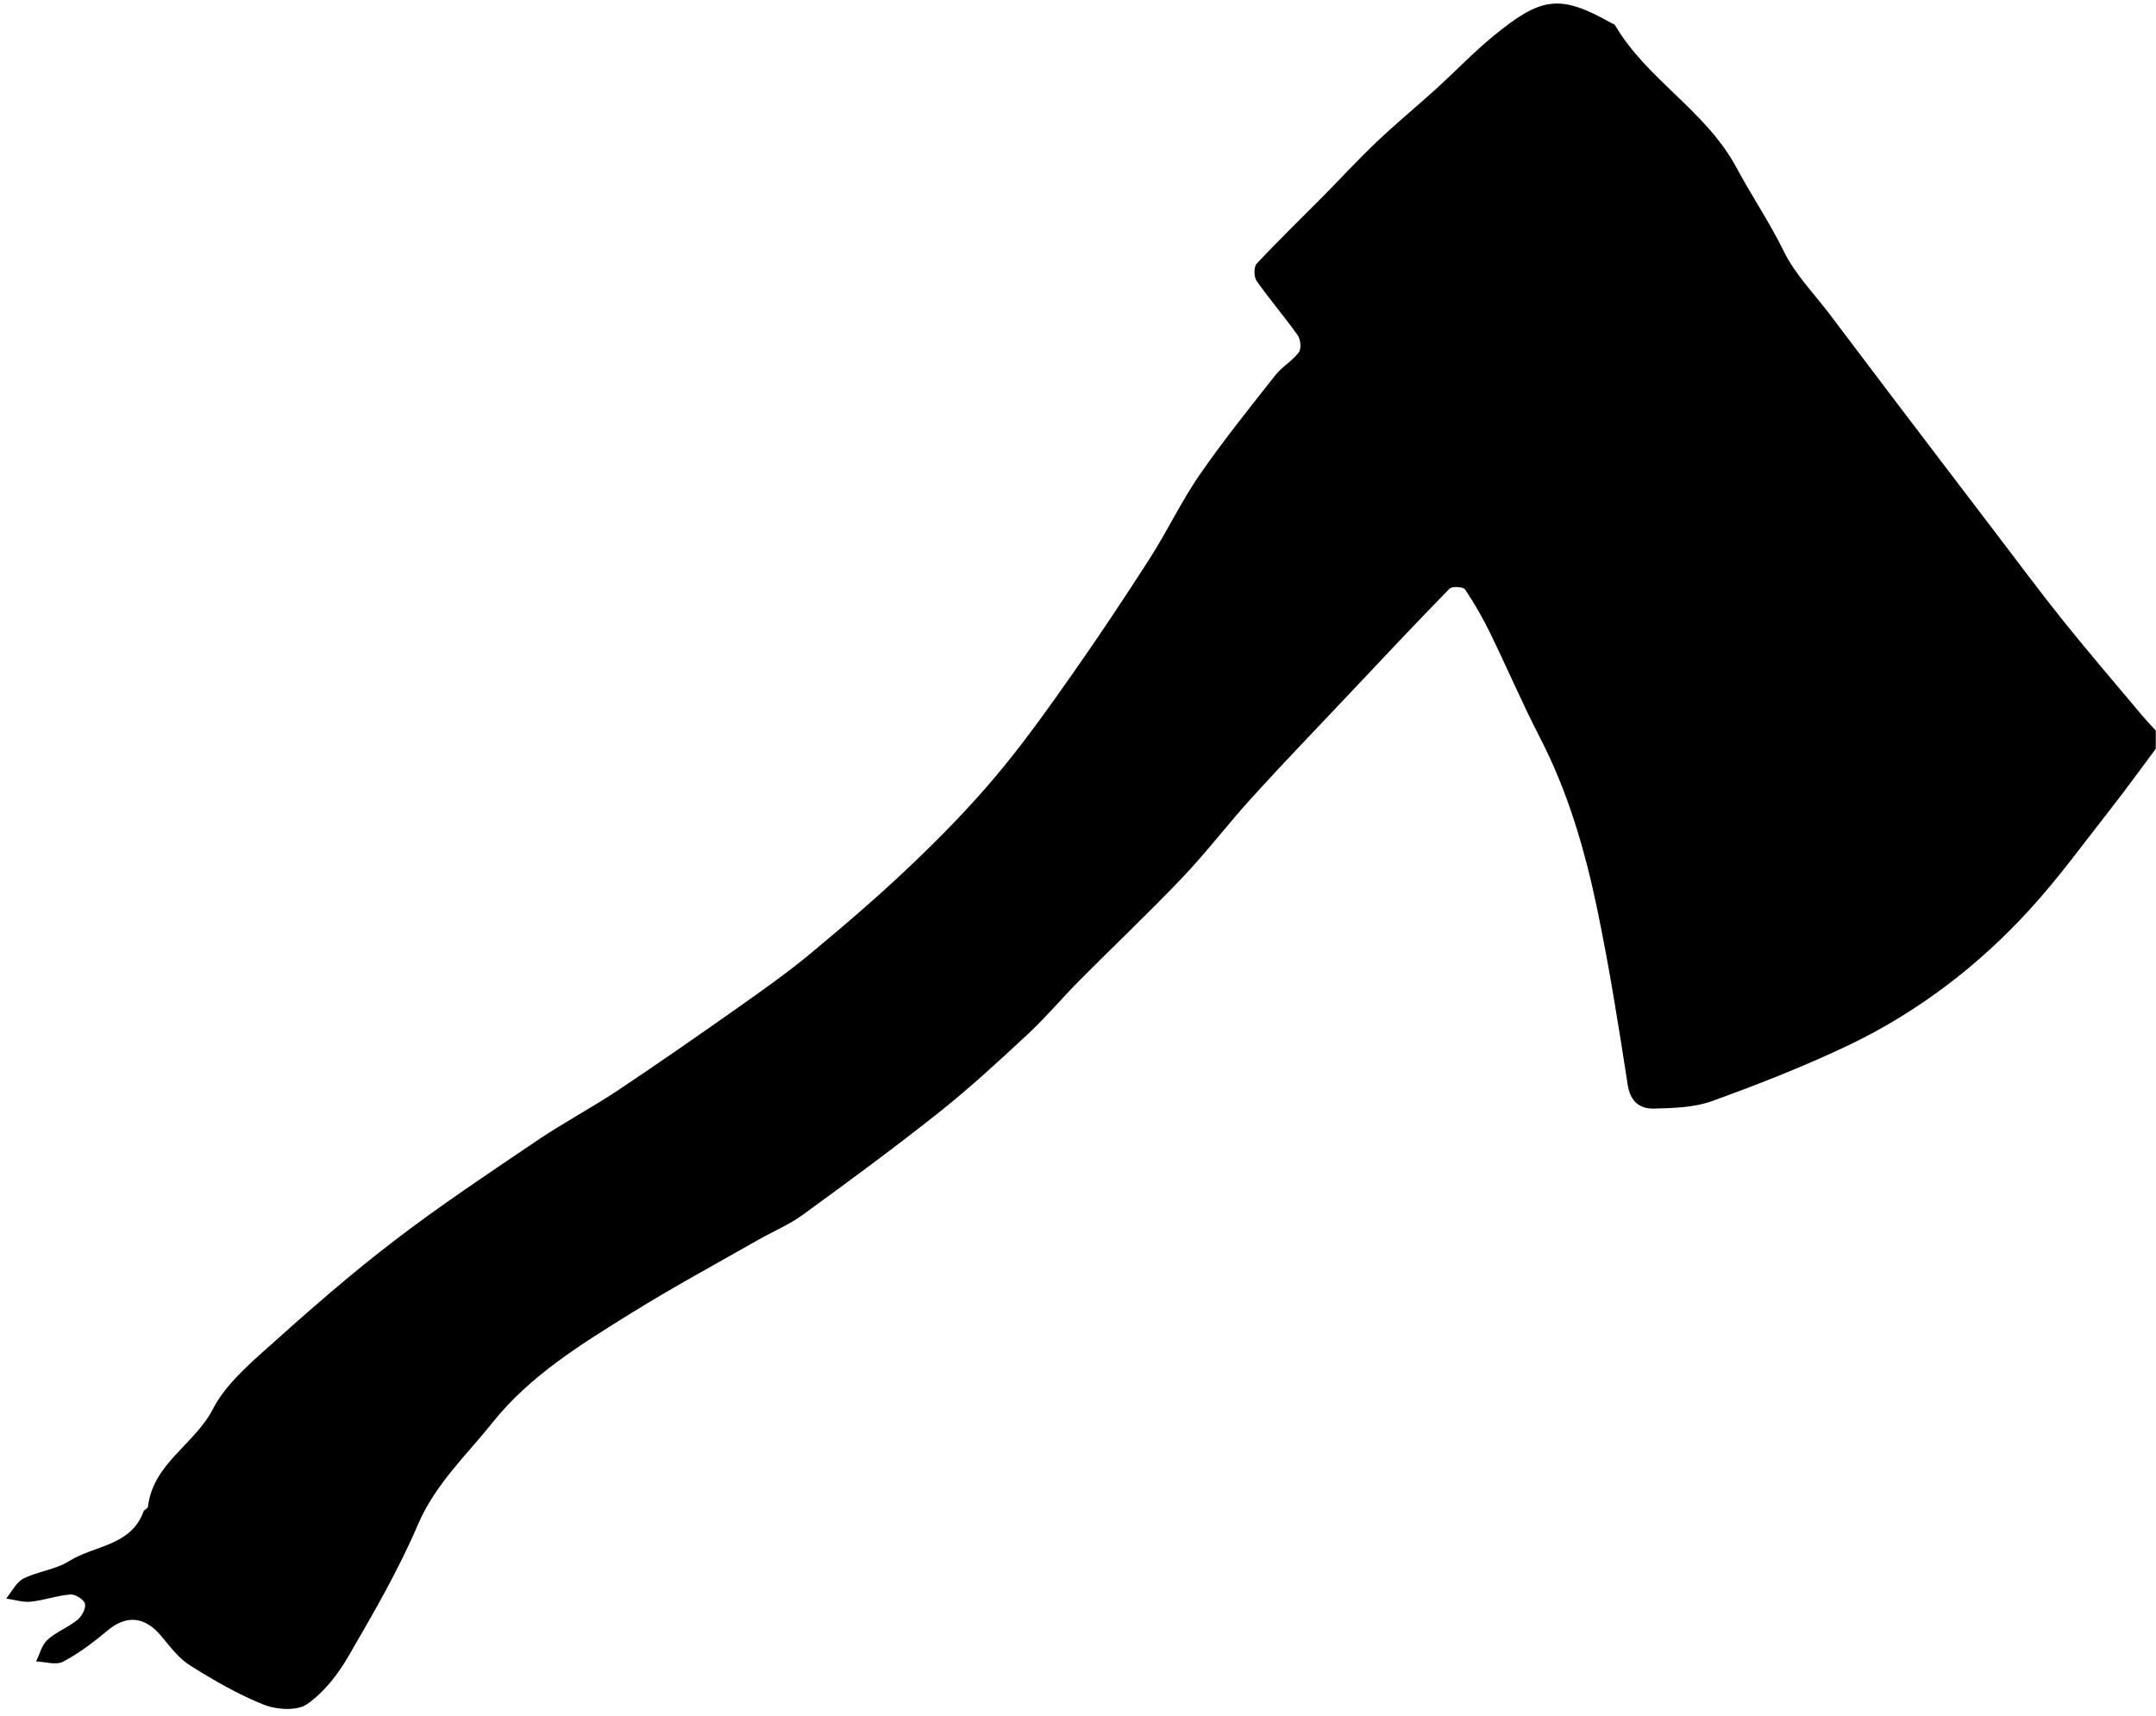
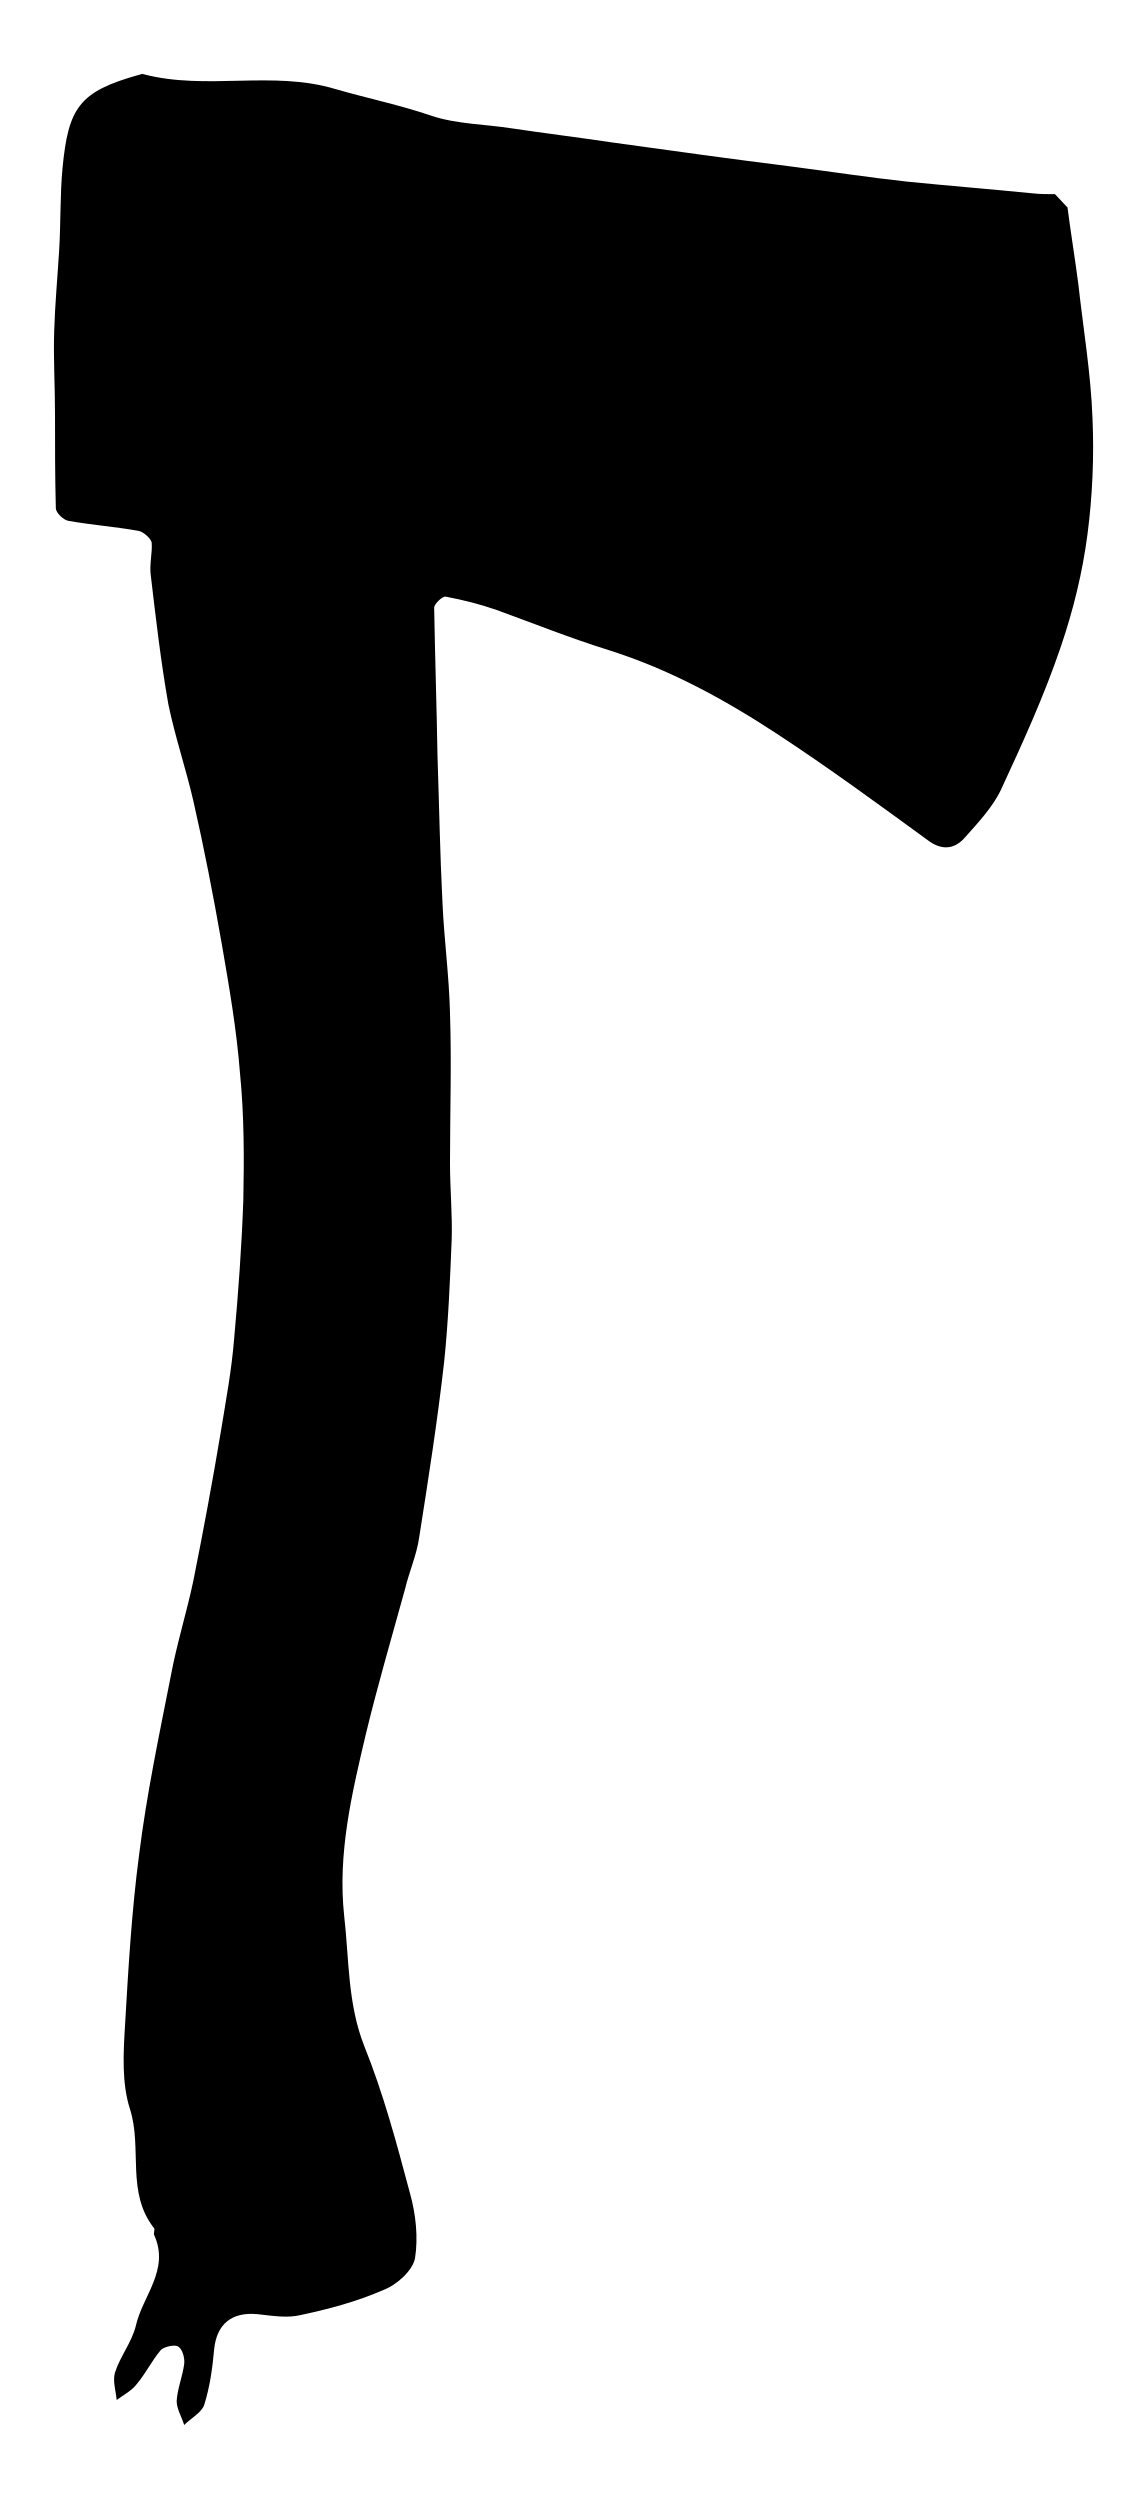
- <svg xmlns="http://www.w3.org/2000/svg" id="Layer_1" data-name="Layer 1" viewBox="0 0 377 300">
+ <svg xmlns="http://www.w3.org/2000/svg" version="1.1" id="Layer_1" x="0px" y="0px" viewBox="0 0 137 300" style="enable-background:new 0 0 137 300;" xml:space="preserve">
  <g id="CY2cuD.tif">
    <g>
-       <path class="cls-1" d="m377,130.89c-2.6,3.48-5.14,7.01-7.81,10.42-4.71,6-9.2,12.21-14.34,17.82-4.39,4.81-9.27,9.29-14.47,13.21-5.18,3.9-10.81,7.4-16.65,10.21-7.88,3.8-16.08,7-24.31,9.99-3.14,1.14-6.74,1.24-10.14,1.33-2.5.07-4.2-1.16-4.66-4.17-1.58-10.24-3.2-20.48-5.31-30.62-2.16-10.42-5.14-20.63-10.08-30.18-3.07-5.95-5.7-12.13-8.64-18.15-1.29-2.65-2.77-5.24-4.42-7.68-.32-.47-2.27-.57-2.72-.11-5.86,5.99-11.58,12.1-17.33,18.19-5.72,6.06-11.5,12.06-17.11,18.22-4.19,4.6-7.96,9.58-12.24,14.08-5.82,6.13-11.98,11.94-17.94,17.94-3.06,3.08-5.86,6.43-9.03,9.39-5.02,4.68-10.08,9.35-15.44,13.62-7.84,6.23-15.91,12.17-24.01,18.06-2.41,1.75-5.24,2.92-7.85,4.41-7.36,4.2-14.83,8.24-22.03,12.71-8.8,5.47-17.77,10.96-24.3,19.14-4.58,5.74-10.05,10.8-13.09,17.9-3.41,7.97-7.81,15.55-12.18,23.07-1.83,3.16-4.28,6.31-7.22,8.34-1.76,1.21-5.32.97-7.55.08-4.5-1.79-8.78-4.27-12.89-6.86-1.99-1.25-3.53-3.32-5.08-5.18-2.84-3.4-6.05-3.68-9.31-.96-2.44,2.04-5.02,4-7.81,5.48-1.23.65-3.13.02-4.73-.04.64-1.29,1-2.88,1.99-3.78,1.53-1.39,3.6-2.16,5.22-3.47.77-.62,1.53-2,1.34-2.82-.16-.73-1.67-1.7-2.52-1.64-2.34.18-4.62,1.02-6.96,1.26-1.4.14-2.87-.35-4.3-.55.99-1.19,1.75-2.84,3.02-3.49,2.54-1.28,5.64-1.57,8-3.06,4.39-2.78,10.81-2.61,13-8.68.12-.32.73-.52.77-.81.88-7.59,8.18-10.92,11.36-17.1,2.1-4.08,5.9-7.44,9.41-10.59,7.23-6.49,14.56-12.92,22.27-18.82,8.08-6.2,16.59-11.85,25.03-17.56,4.55-3.08,9.44-5.66,14.01-8.7,7.12-4.74,14.14-9.63,21.13-14.56,4.33-3.06,8.68-6.12,12.75-9.51,5.99-4.98,11.91-10.06,17.54-15.43,5.17-4.93,10.19-10.07,14.78-15.53,4.75-5.64,9.04-11.68,13.29-17.72,4.71-6.7,9.25-13.53,13.67-20.42,3.04-4.75,5.46-9.91,8.66-14.54,4.15-6,8.74-11.7,13.26-17.44,1.17-1.48,2.96-2.47,4.08-3.97.47-.62.33-2.25-.18-2.97-2.3-3.25-4.91-6.27-7.2-9.53-.49-.7-.51-2.45.02-3.01,3.66-3.93,7.53-7.66,11.31-11.48,3.23-3.26,6.33-6.65,9.66-9.81,3.33-3.17,6.89-6.1,10.3-9.19,3.42-3.1,6.62-6.47,10.19-9.39,8.25-6.74,11.49-7.34,20.53-2.22.23.13.56.19.67.39,5.58,9.52,15.86,14.92,21.21,24.87,2.64,4.92,5.8,9.58,8.3,14.68,1.98,4.04,5.32,7.41,8.07,11.06,3.45,4.58,6.91,9.15,10.37,13.72,6.18,8.14,12.36,16.27,18.56,24.39,3.96,5.2,7.86,10.45,11.95,15.55,4.42,5.5,9.02,10.86,13.55,16.26.81.97,1.69,1.88,2.54,2.82v3.18Z" />
+       <path d="M128.1,24.9c0.4,3.1,0.9,6.1,1.3,9.2c0.6,5.4,1.5,10.7,1.7,16.1c0.2,4.6,0,9.3-0.6,13.9c-0.6,4.6-1.7,9.1-3.2,13.5    c-2,5.9-4.6,11.6-7.2,17.2c-1,2.1-2.8,4-4.4,5.8c-1.2,1.3-2.7,1.5-4.4,0.2c-5.9-4.3-11.9-8.7-18-12.7C86.9,83.9,80.3,80.3,73,78    c-4.5-1.4-9-3.2-13.4-4.8c-2-0.7-4-1.2-6.1-1.6c-0.4-0.1-1.4,0.9-1.4,1.3c0.1,5.9,0.3,11.9,0.4,17.8c0.2,5.9,0.3,11.8,0.6,17.7    c0.2,4.4,0.8,8.8,0.9,13.2c0.2,6,0,12,0,18c0,3.1,0.3,6.2,0.2,9.2c-0.2,4.9-0.4,9.8-0.9,14.6c-0.8,7.1-1.9,14.1-3,21.1    c-0.3,2.1-1.2,4.1-1.7,6.2c-1.6,5.8-3.3,11.6-4.7,17.4c-1.7,7.2-3.4,14.4-2.6,21.8c0.6,5.2,0.4,10.5,2.4,15.6    c2.3,5.7,3.9,11.7,5.5,17.7c0.7,2.5,1,5.3,0.6,7.8c-0.3,1.5-2.2,3.2-3.8,3.8c-3.2,1.4-6.6,2.3-9.9,3c-1.6,0.4-3.4,0.1-5.2-0.1    c-3.1-0.3-4.9,1.2-5.2,4.2c-0.2,2.2-0.5,4.5-1.2,6.7c-0.3,0.9-1.6,1.6-2.4,2.4c-0.3-1-0.9-1.9-0.9-2.9c0.1-1.5,0.7-2.9,0.9-4.4    c0.1-0.7-0.2-1.8-0.7-2.1c-0.4-0.3-1.7,0-2.1,0.4c-1.1,1.3-1.8,2.8-2.9,4.1c-0.6,0.8-1.6,1.3-2.4,1.9c-0.1-1.1-0.5-2.3-0.2-3.3    c0.6-1.9,2-3.6,2.5-5.6c0.8-3.6,4.1-6.7,2.2-10.9c-0.1-0.2,0.1-0.6,0-0.8c-3.4-4.3-1.4-9.6-2.9-14.3c-1-3.1-0.8-6.7-0.6-10    c0.4-6.9,0.8-13.8,1.7-20.6c0.9-7.2,2.4-14.3,3.8-21.4c0.7-3.8,1.9-7.6,2.7-11.4c1.2-6,2.3-11.9,3.3-17.9    c0.6-3.7,1.3-7.4,1.6-11.2c0.5-5.5,0.9-11,1.1-16.6c0.1-5.1,0.1-10.2-0.4-15.2c-0.4-5.2-1.3-10.4-2.2-15.6    c-1-5.7-2.1-11.4-3.4-17.1c-0.9-3.9-2.2-7.7-3-11.6c-0.9-5.1-1.5-10.3-2.1-15.4c-0.2-1.3,0.2-2.7,0.1-4c-0.1-0.5-1-1.3-1.6-1.4    c-2.8-0.5-5.6-0.7-8.4-1.2c-0.6-0.1-1.5-1-1.5-1.5c-0.1-3.8-0.1-7.6-0.1-11.4c0-3.3-0.2-6.5-0.1-9.8c0.1-3.3,0.4-6.5,0.6-9.8    c0.2-3.3,0.1-6.6,0.4-9.8C8.2,12.9,9.5,11,16.6,9C16.8,9,17,8.8,17.2,8.9c7.6,2,15.5-0.5,23.1,1.8c3.8,1.1,7.7,1.9,11.5,3.2    c3,1,6.4,1,9.6,1.5c4,0.6,8.1,1.1,12.1,1.7c7.2,1,14.4,2,21.6,2.9c4.6,0.6,9.2,1.3,13.8,1.8c5,0.5,10,0.9,15,1.4    c0.9,0.1,1.8,0.1,2.7,0.1L128.1,24.9L128.1,24.9z" />
    </g>
  </g>
</svg>
